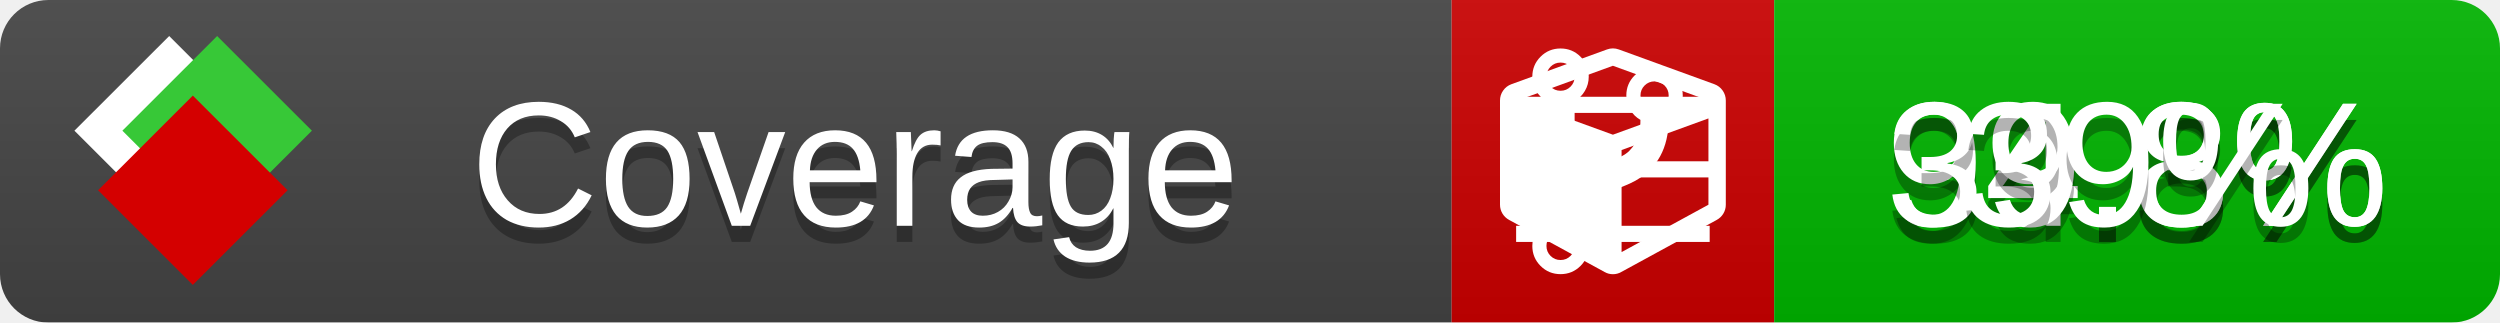
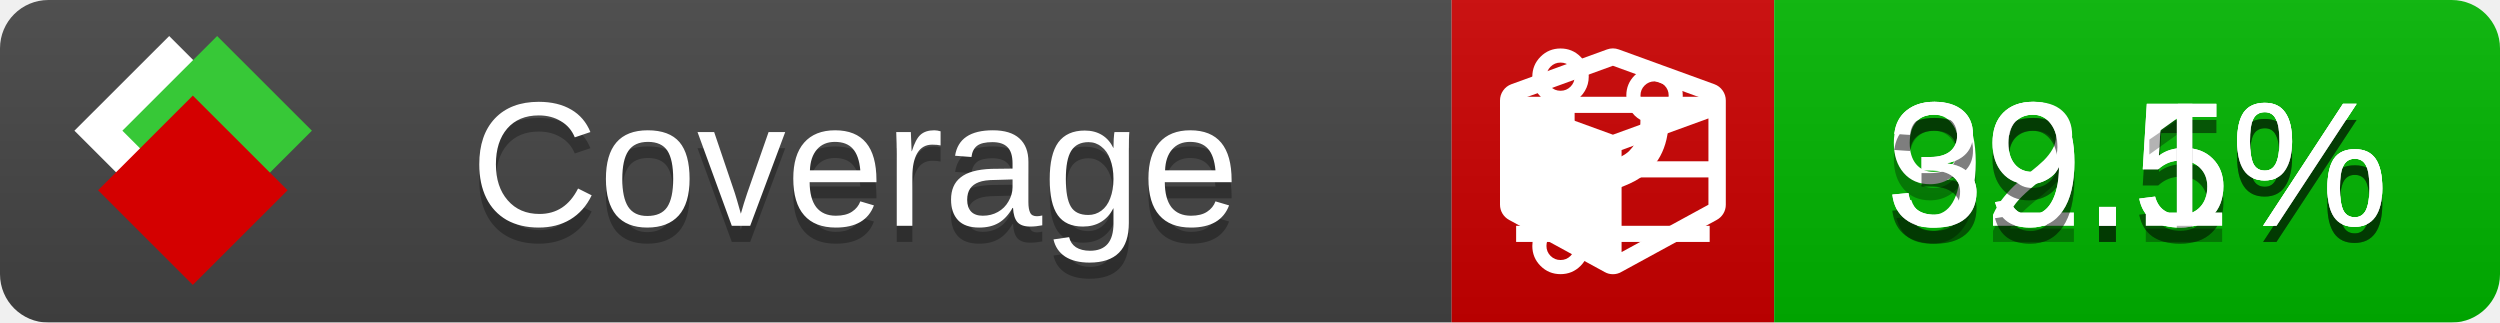
<svg xmlns="http://www.w3.org/2000/svg" xmlns:xlink="http://www.w3.org/1999/xlink" width="155" height="20">
  <style type="text/css">
          
            @keyframes fade1 {
                0% { visibility: visible; opacity: 1; }
               27% { visibility: visible; opacity: 1; }
               33% { visibility: hidden; opacity: 0; }
               60% { visibility: hidden; opacity: 0; }
               66% { visibility: hidden; opacity: 0; }
               93% { visibility: hidden; opacity: 0; }
              100% { visibility: visible; opacity: 1; }
            }
            @keyframes fade2 {
                0% { visibility: hidden; opacity: 0; }
               27% { visibility: hidden; opacity: 0; }
               33% { visibility: visible; opacity: 1; }
               60% { visibility: visible; opacity: 1; }
               66% { visibility: hidden; opacity: 0; }
               93% { visibility: hidden; opacity: 0; }
              100% { visibility: hidden; opacity: 0; }
            }
            @keyframes fade3 {
                0% { visibility: hidden; opacity: 0; }
               27% { visibility: hidden; opacity: 0; }
               33% { visibility: hidden; opacity: 0; }
               60% { visibility: hidden; opacity: 0; }
               66% { visibility: visible; opacity: 1; }
               93% { visibility: visible; opacity: 1; }
              100% { visibility: hidden; opacity: 0; }
            }
            .linecoverage {
                animation-duration: 15s;
                animation-name: fade1;
                animation-iteration-count: infinite;
            }
            .branchcoverage {
                animation-duration: 15s;
                animation-name: fade2;
                animation-iteration-count: infinite;
            }
            .methodcoverage {
                animation-duration: 15s;
                animation-name: fade3;
                animation-iteration-count: infinite;
            }
          
    </style>
  <defs>
    <linearGradient id="gradient" x2="0" y2="100%">
      <stop offset="0" stop-color="#bbb" stop-opacity=".1" />
      <stop offset="1" stop-opacity=".1" />
    </linearGradient>
    <linearGradient id="c">
      <stop offset="0" stop-color="#d40000" />
      <stop offset="1" stop-color="#ff2a2a" />
    </linearGradient>
    <linearGradient id="a">
      <stop offset="0" stop-color="#e0e0de" />
      <stop offset="1" stop-color="#fff" />
    </linearGradient>
    <linearGradient id="b">
      <stop offset="0" stop-color="#37c837" />
      <stop offset="1" stop-color="#217821" />
    </linearGradient>
    <linearGradient xlink:href="#a" id="e" x1="106.44" x2="69.96" y1="-11.96" y2="-46.84" gradientTransform="matrix(-.8426 -.00045 -.00045 -.8426 -94.27 -75.82)" gradientUnits="userSpaceOnUse" />
    <linearGradient xlink:href="#b" id="f" x1="56.19" x2="77.97" y1="-23.45" y2="10.62" gradientTransform="matrix(.8426 .00045 .00045 .8426 94.27 75.82)" gradientUnits="userSpaceOnUse" />
    <linearGradient xlink:href="#c" id="g" x1="79.98" x2="132.9" y1="10.79" y2="10.79" gradientTransform="matrix(.8426 .00045 .00045 .8426 94.27 75.82)" gradientUnits="userSpaceOnUse" />
    <mask id="mask">
      <rect width="155" height="20" rx="3" fill="#fff" />
    </mask>
    <g id="icon" transform="matrix(.04486 0 0 .04481 -.48 -.63)">
      <rect width="52.92" height="52.92" x="-109.72" y="-27.13" fill="url(#e)" transform="rotate(-135)" />
      <rect width="52.92" height="52.92" x="70.19" y="-39.18" fill="url(#f)" transform="rotate(45)" />
      <rect width="52.92" height="52.92" x="80.05" y="-15.74" fill="url(#g)" transform="rotate(45)" />
    </g>
  </defs>
  <g mask="url(#mask)">
    <rect x="0" y="0" width="90" height="20" fill="#444" />
    <rect x="90" y="0" width="20" height="20" fill="#c00" />
    <rect x="110" y="0" width="45" height="20" fill="#00B600" />
    <rect x="0" y="0" width="155" height="20" fill="url(#gradient)" />
  </g>
  <g>
    <path class="linecoverage" stroke="#fff" d="M94 6.5 h12 M94 10.5 h12 M94 14.5 h12" />
    <path class="branchcoverage" fill="#fff" d="m 97.628,15.247 q 0,-0.364 -0.255,-0.619 -0.255,-0.255 -0.619,-0.255 -0.364,0 -0.619,0.255 -0.255,0.255 -0.255,0.619 0,0.364 0.255,0.619 0.255,0.255 0.619,0.255 0.364,0 0.619,-0.255 0.255,-0.255 0.255,-0.619 z m 0,-10.493 q 0,-0.364 -0.255,-0.619 -0.255,-0.255 -0.619,-0.255 -0.364,0 -0.619,0.255 -0.255,0.255 -0.255,0.619 0,0.364 0.255,0.619 0.255,0.255 0.619,0.255 0.364,0 0.619,-0.255 0.255,-0.255 0.255,-0.619 z m 5.83,1.166 q 0,-0.364 -0.255,-0.619 -0.255,-0.255 -0.619,-0.255 -0.364,0 -0.619,0.255 -0.255,0.255 -0.255,0.619 0,0.364 0.255,0.619 0.255,0.255 0.619,0.255 0.364,0 0.619,-0.255 0.255,-0.255 0.255,-0.619 z m 0.874,0 q 0,0.474 -0.237,0.879 -0.237,0.405 -0.638,0.633 -0.018,2.614 -2.059,3.771 -0.619,0.346 -1.849,0.738 -1.166,0.364 -1.544,0.647 -0.378,0.282 -0.378,0.911 l 0,0.237 q 0.401,0.228 0.638,0.633 0.237,0.405 0.237,0.879 0,0.729 -0.51,1.239 -0.51,0.51 -1.239,0.51 -0.729,0 -1.239,-0.51 -0.51,-0.51 -0.51,-1.239 0,-0.474 0.237,-0.879 0.237,-0.405 0.638,-0.633 l 0,-7.469 q -0.401,-0.228 -0.638,-0.633 -0.237,-0.405 -0.237,-0.879 0,-0.729 0.51,-1.239 0.51,-0.51 1.239,-0.51 0.729,0 1.239,0.51 0.51,0.51 0.51,1.239 0,0.474 -0.237,0.879 -0.237,0.405 -0.638,0.633 l 0,4.527 q 0.492,-0.237 1.403,-0.519 0.501,-0.155 0.797,-0.269 0.296,-0.114 0.642,-0.282 0.346,-0.169 0.537,-0.36 0.191,-0.191 0.369,-0.465 0.178,-0.273 0.255,-0.633 0.077,-0.36 0.077,-0.833 -0.401,-0.228 -0.638,-0.633 -0.237,-0.405 -0.237,-0.879 0,-0.729 0.51,-1.239 0.51,-0.51 1.239,-0.51 0.729,0 1.239,0.51 0.51,0.51 0.51,1.239 z" />
    <path class="methodcoverage" fill="#fff" d="m 100.538,15.629 5.385,-2.936 v -5.351 l -5.385,1.96 z M 100,8.351 105.873,6.214 100,4.077 94.127,6.214 Z m 7,-2.12 v 6.462 q 0,0.294 -0.151,0.547 -0.151,0.252 -0.412,0.395 l -5.923,3.231 q -0.236,0.135 -0.513,0.135 -0.278,0 -0.513,-0.135 l -5.923,-3.231 Q 93.303,13.492 93.151,13.239 93,12.987 93,12.692 v -6.462 q 0,-0.337 0.194,-0.614 0.194,-0.278 0.513,-0.395 l 5.923,-2.154 q 0.185,-0.067 0.37,-0.067 0.185,0 0.37,0.067 l 5.923,2.154 q 0.32,0.118 0.513,0.395 Q 107,5.894 107,6.231 Z" />
  </g>
  <g fill="#fff" text-anchor="middle" font-family="Verdana,Arial,Geneva,sans-serif" font-size="11">
    <a xlink:href="https://github.com/danielpalme/ReportGenerator" target="_top">
      <use xlink:href="#icon" transform="translate(3,1) scale(3.5)" />
    </a>
    <text x="53" y="15" fill="#010101" fill-opacity=".3">Coverage</text>
    <text x="53" y="14" fill="#fff">Coverage</text>
-     <text class="linecoverage" x="132.5" y="15" fill="#010101" fill-opacity=".3">94.3%</text>
-     <text class="linecoverage" x="132.5" y="14">94.3%</text>
-     <text class="branchcoverage" x="132.5" y="15" fill="#010101" fill-opacity=".3">39.8%</text>
-     <text class="branchcoverage" x="132.5" y="14">39.8%</text>
-     <text class="methodcoverage" x="132.5" y="15" fill="#010101" fill-opacity=".3">39%</text>
-     <text class="methodcoverage" x="132.5" y="14">39%</text>
+     <text class="linecoverage" x="132.5" y="15" fill="#010101" fill-opacity=".3">92.5%</text>
+     <text class="linecoverage" x="132.5" y="14">92.5%</text>
+     <text class="branchcoverage" x="132.5" y="15" fill="#010101" fill-opacity=".3">39.5%</text>
+     <text class="branchcoverage" x="132.5" y="14">39.5%</text>
+     <text class="methodcoverage" x="132.5" y="15" fill="#010101" fill-opacity=".3">39.1%</text>
+     <text class="methodcoverage" x="132.5" y="14">39.1%</text>
  </g>
  <g>
    <rect class="linecoverage" x="90" y="0" width="65" height="20" fill-opacity="0" />
    <rect class="branchcoverage" x="90" y="0" width="65" height="20" fill-opacity="0" />
    <rect class="methodcoverage" x="90" y="0" width="65" height="20" fill-opacity="0" />
  </g>
</svg>
